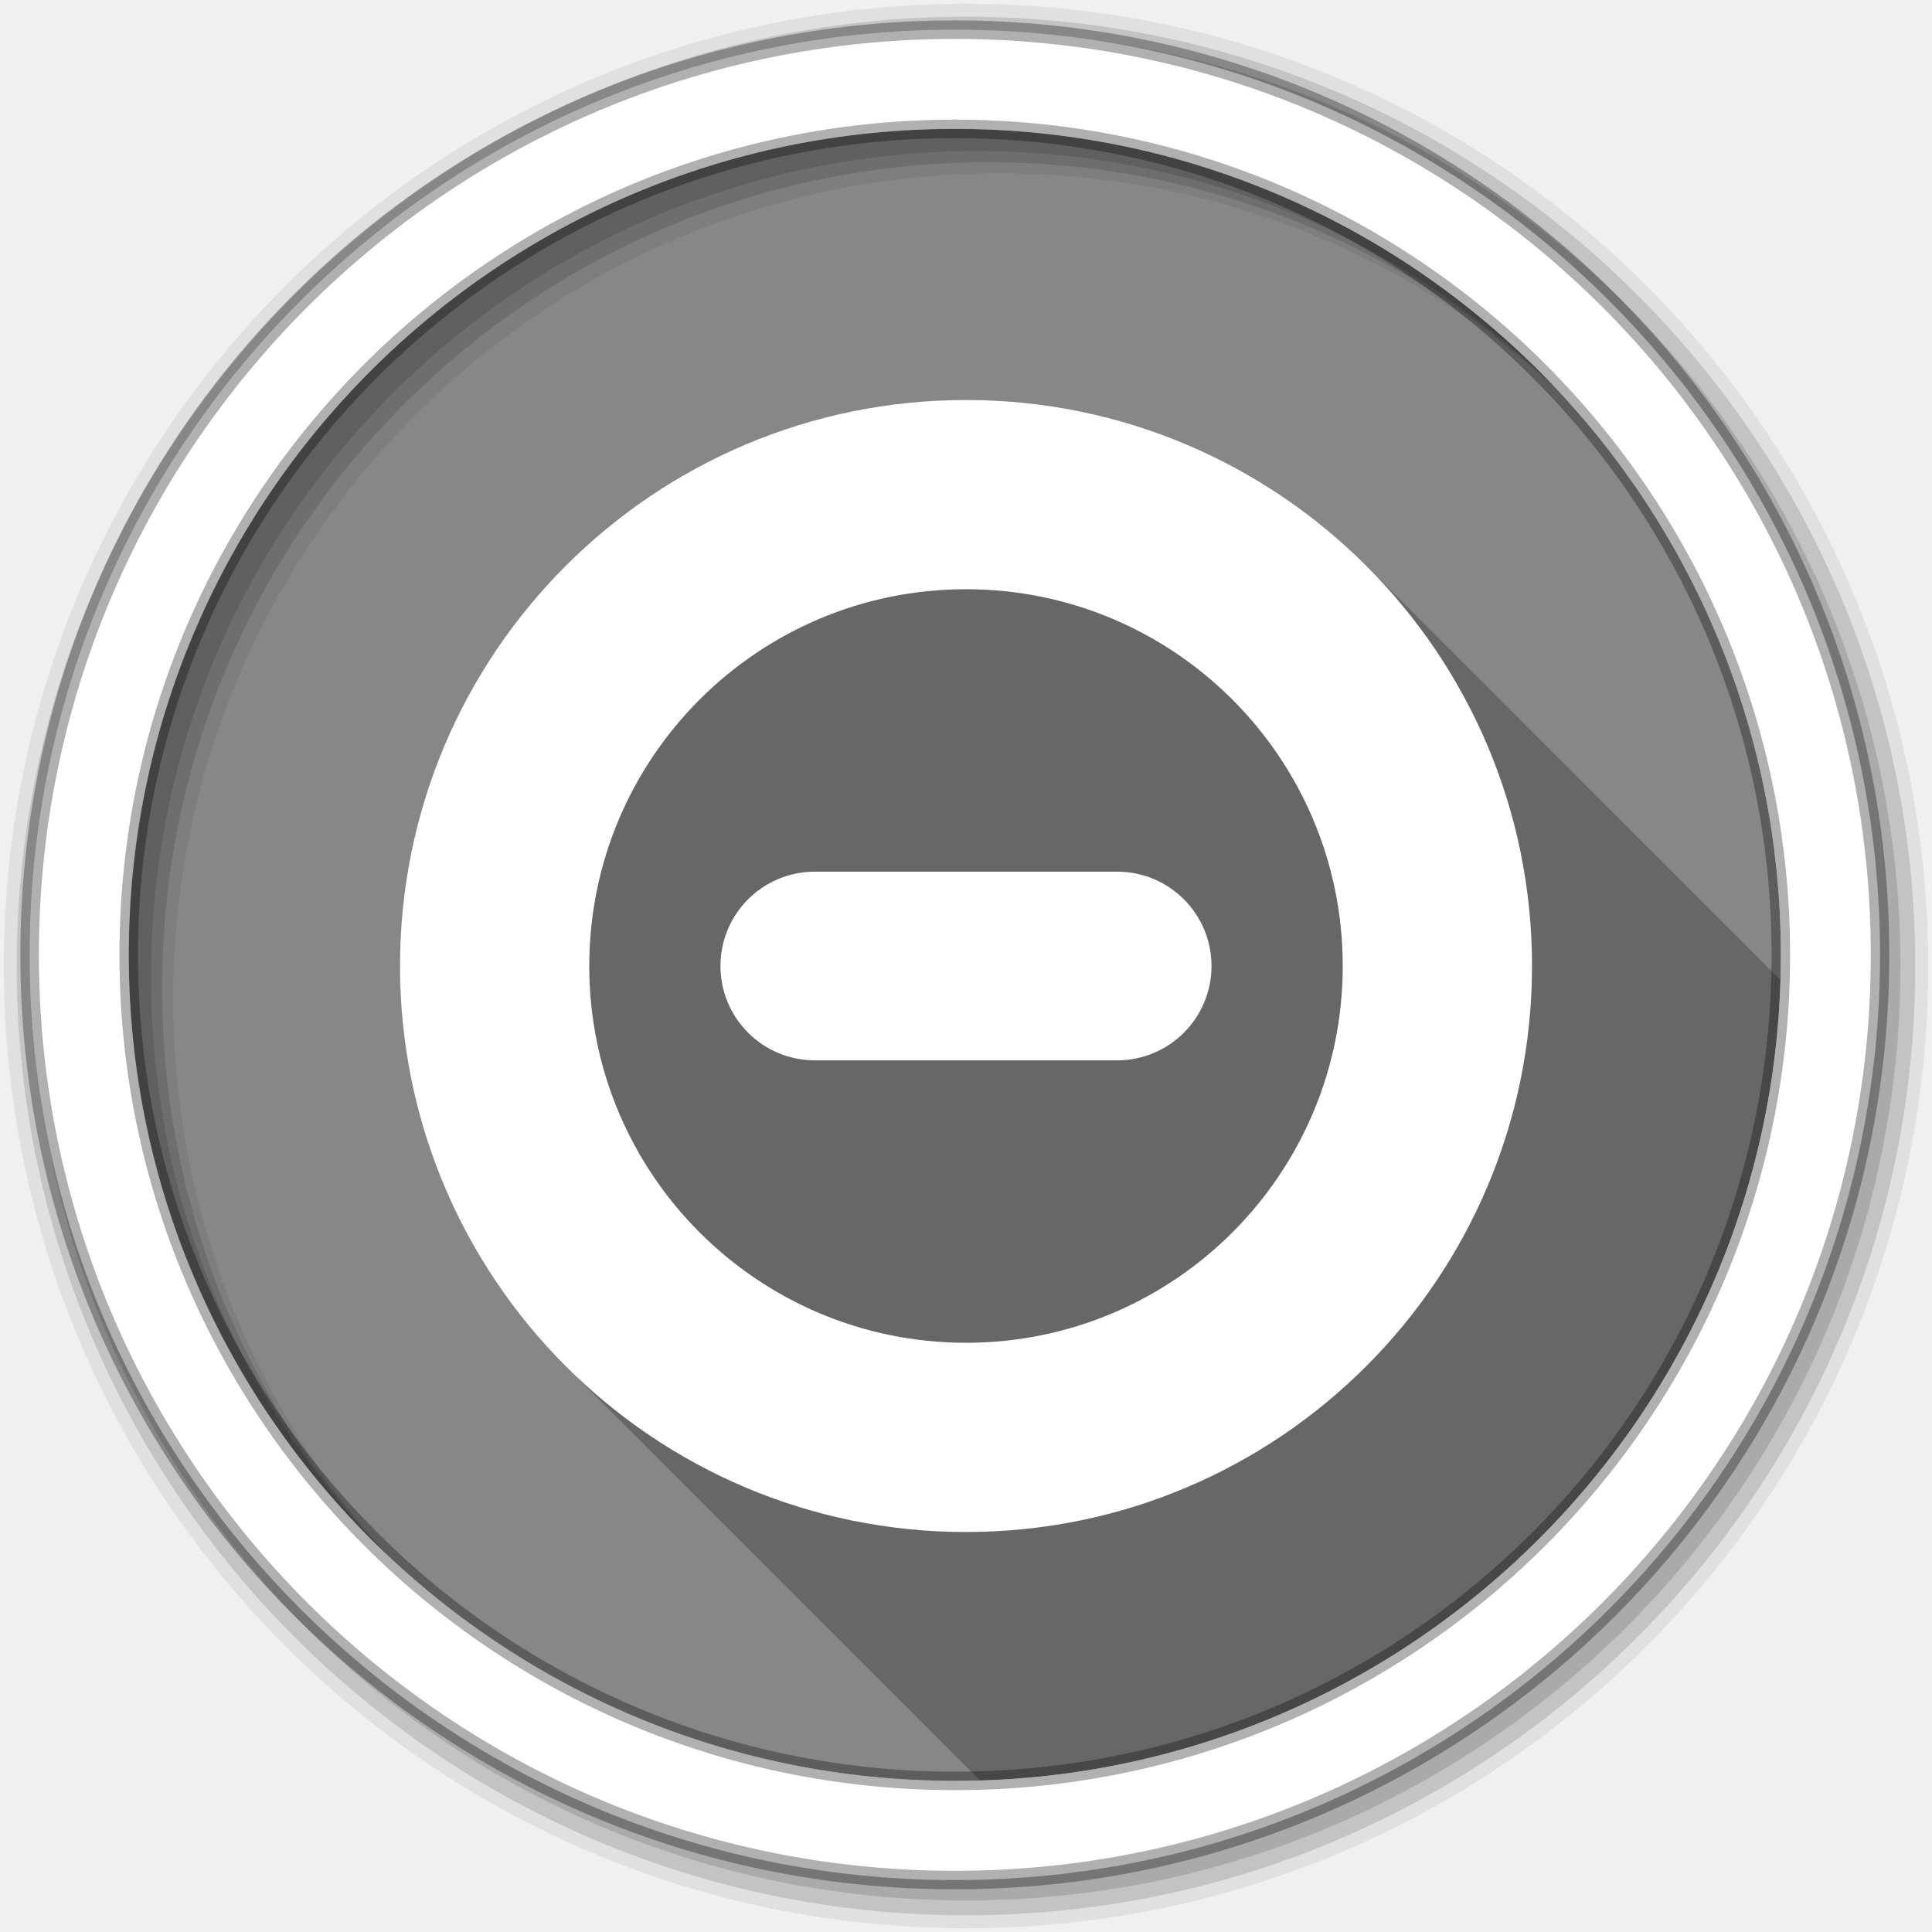
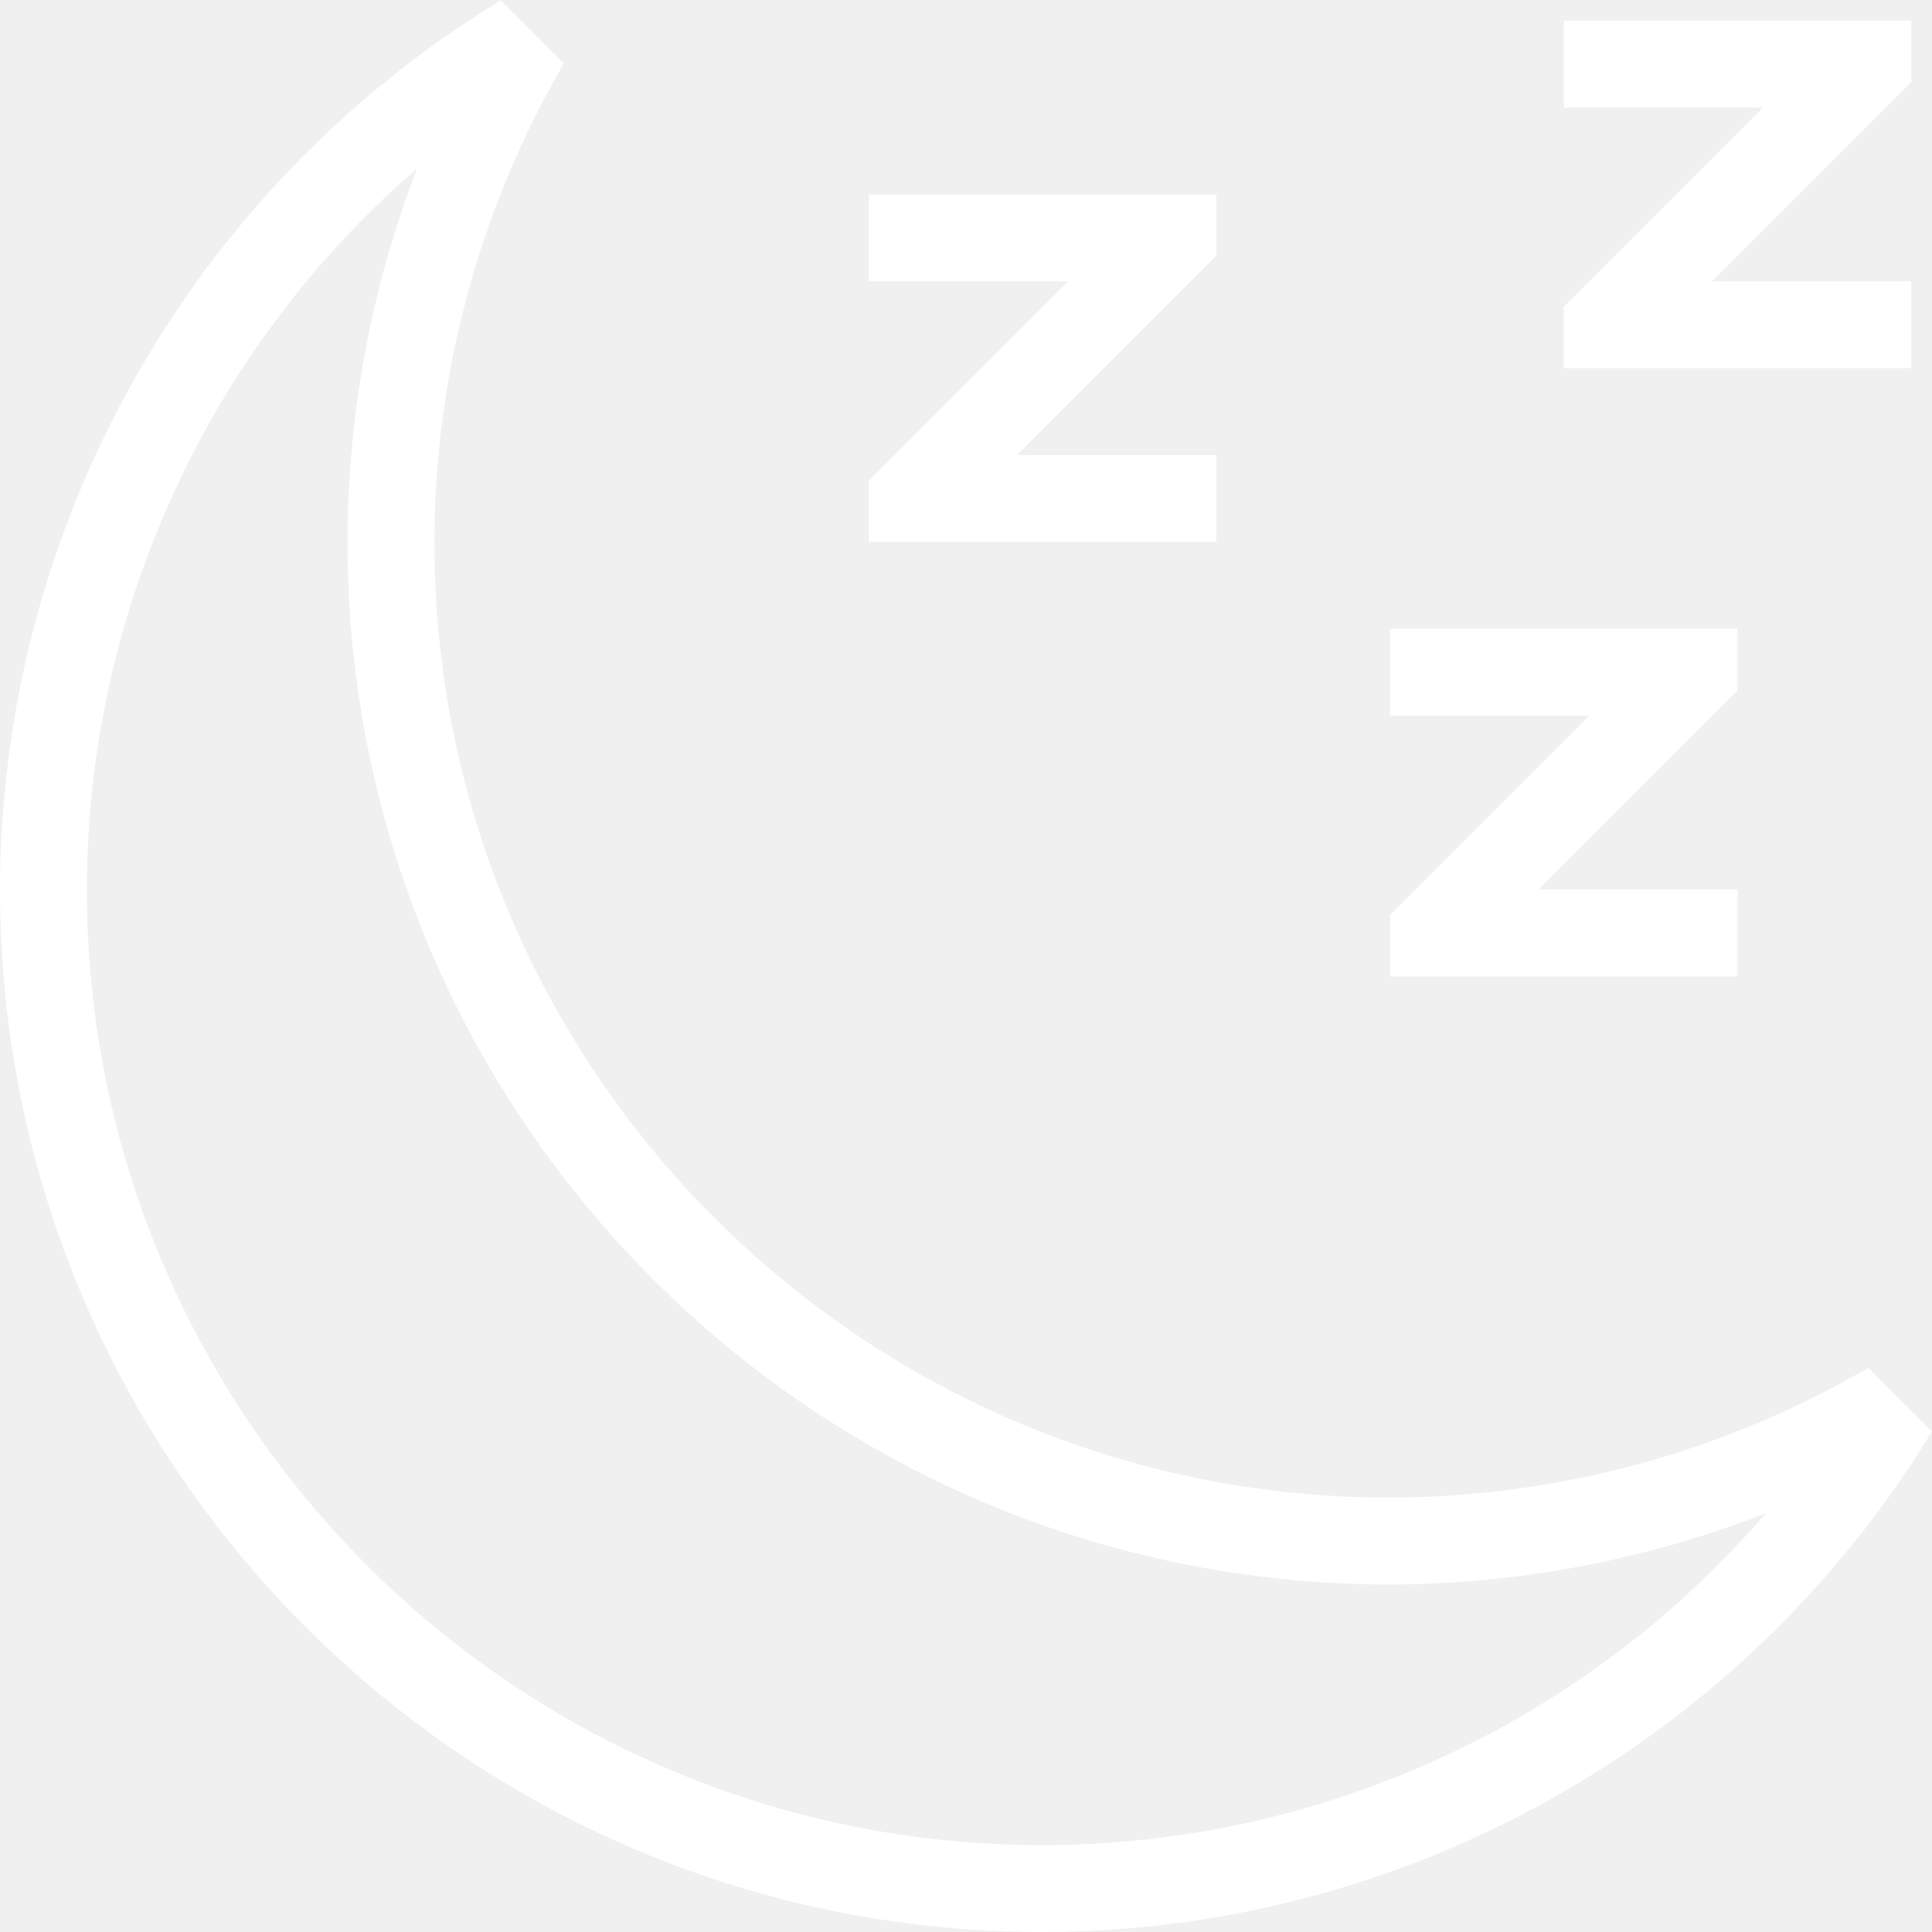
- <svg xmlns="http://www.w3.org/2000/svg" height="128" viewBox="0 0 512 512" width="128">
-   <g fill-rule="evenodd">
-     <path d="m471.95 253.05c0 120.9-98.01 218.9-218.9 218.9-120.9 0-218.9-98.01-218.9-218.9 0-120.9 98.01-218.9 218.9-218.9 120.9 0 218.9 98.01 218.9 218.9" fill="#878787" />
-     <path d="m256 106c-82.84 0-150 67.16-150 150 0 41.674 16.999 79.38 44.44 106.56.494.499.999.977 1.5 1.469.005.005-.005.026 0 .031.021.02.041.042.063.063.598.609 1.204 1.214 1.813 1.813l.094.094c.126.124.249.252.375.375.374.378.747.751 1.125 1.125.166.167.333.333.5.5.126.124.249.252.375.375.207.209.417.417.625.625.186.179.376.353.563.531.098.1.183.213.281.313l.156.156c.011.01.021.021.031.031.609.62 1.225 1.235 1.844 1.844l.094.094c.126.124.249.252.375.375.332.335.665.668 1 1 .374.378.747.751 1.125 1.125.494.499.999.977 1.5 1.469.005.005-.005.026 0 .031.021.02.041.042.063.063.469.478.931.966 1.406 1.438.461.465.939.916 1.406 1.375l.094.094c.126.124.249.252.375.375.374.378.747.751 1.125 1.125.166.167.333.333.5.5.184.18.378.352.563.531.149.151.287.319.438.469.186.179.376.353.563.531.098.1.183.213.281.313l.156.156c.011.01.021.021.031.031.609.62 1.225 1.235 1.844 1.844l.094.094c.126.124.249.252.375.375.374.378.747.751 1.125 1.125.166.167.333.333.5.5.126.124.249.252.375.375.207.209.417.417.625.625.186.179.376.353.563.531.098.1.183.213.281.313l.156.156c.011.01.021.021.031.031.609.62 1.225 1.235 1.844 1.844l.094.094c.126.124.249.252.375.375.285.289.587.557.875.844.113.116.231.228.344.344.306.308.598.632.906.938.494.499.999.977 1.5 1.469.005.005-.005.026 0 .031.021.02.041.042.063.063.598.609 1.204 1.214 1.813 1.813l.094.094c.126.124.249.252.375.375.332.335.665.668 1 1 .374.378.747.751 1.125 1.125.494.499.999.977 1.5 1.469.005.005-.005.026 0 .031.186.179.376.353.563.531.098.1.183.213.281.313l.219.219c.598.609 1.204 1.214 1.813 1.813l.094.094c.126.124.249.252.375.375.374.378.747.751 1.125 1.125.166.167.333.333.5.5.126.124.249.252.375.375.207.209.417.417.625.625.186.179.376.353.563.531.098.1.183.213.281.313l.156.156c.011.01.021.021.031.031.609.62 1.225 1.235 1.844 1.844l.094.094c.126.124.249.252.375.375.374.378.747.751 1.125 1.125.166.167.333.333.5.5.126.124.249.252.375.375.207.209.417.417.625.625.186.179.376.353.563.531.098.1.183.213.281.313l.156.156c.011.01.021.021.031.031.609.62 1.225 1.235 1.844 1.844l.094.094c.126.124.249.252.375.375.332.335.665.668 1 1 .374.378.747.751 1.125 1.125.494.499.999.977 1.5 1.469.005.005-.005.026 0 .031.021.02.041.042.063.063.469.478.931.966 1.406 1.438.461.465.939.916 1.406 1.375l.094.094c.126.124.249.252.375.375.374.378.747.751 1.125 1.125.494.499.999.977 1.5 1.469.005.005-.005.026 0 .031.186.179.376.353.563.531.098.1.183.213.281.313l.219.219c.598.609 1.204 1.214 1.813 1.813l.094.094c.126.124.249.252.375.375.374.378.747.751 1.125 1.125.166.167.333.333.5.5.126.124.249.252.375.375.207.209.417.417.625.625.186.179.376.353.563.531.098.1.183.213.281.313l.156.156c.011.01.021.021.031.031.609.62 1.225 1.235 1.844 1.844l.094.094c.126.124.249.252.375.375.285.289.587.557.875.844.113.116.231.228.344.344.306.308.598.632.906.938.494.499.999.977 1.5 1.469.005.005-.005.026 0 .031.021.02.041.042.063.063.598.609 1.204 1.214 1.813 1.813l.094.094c.126.124.249.252.375.375.332.335.665.668 1 1 .374.378.747.751 1.125 1.125.494.499.999.977 1.5 1.469.005.005-.005.026 0 .031.186.179.376.353.563.531.098.1.183.213.281.313l.219.219c.598.609 1.204 1.214 1.813 1.813l.094.094c.126.124.249.252.375.375.374.378.747.751 1.125 1.125.166.167.333.333.5.5.184.18.378.352.563.531.149.151.287.319.438.469.186.179.376.353.563.531.098.1.183.213.281.313l.156.156c.011.01.021.021.031.031.609.62 1.225 1.235 1.844 1.844l.094.094c.126.124.249.252.375.375.374.378.747.751 1.125 1.125.166.167.333.333.5.5.126.124.249.252.375.375.207.209.417.417.625.625.186.179.376.353.563.531.098.1.183.213.281.313l.156.156c.011.01.021.021.031.031.609.62 1.225 1.235 1.844 1.844l.094.094c.126.124.249.252.375.375.332.335.665.668 1 1 .374.378.747.751 1.125 1.125.494.499.999.977 1.5 1.469.005.005-.005.026 0 .031.021.02.041.042.063.063.469.478.931.966 1.406 1.438.461.465.939.916 1.406 1.375l.094.094c.126.124.249.252.375.375.374.378.747.751 1.125 1.125.494.499.999.977 1.5 1.469.005.005-.005.026 0 .031.186.179.376.353.563.531.098.1.183.213.281.313l.219.219c.413.42.832.835 1.25 1.25 115.59-3.465 208.66-96.54 212.13-212.12-.436-.439-.871-.879-1.313-1.313-.148-.154-.32-.284-.469-.438-.081-.085-.169-.165-.25-.25-.099-.098-.182-.215-.281-.313-.204-.212-.42-.414-.625-.625-.126-.124-.249-.251-.375-.375-.165-.168-.334-.333-.5-.5-.167-.166-.332-.335-.5-.5-.335-.335-.662-.668-1-1-.65-.662-1.307-1.319-1.969-1.969-.15-.15-.318-.288-.469-.438-.081-.085-.169-.165-.25-.25-.104-.103-.208-.21-.313-.313-.179-.186-.352-.378-.531-.563-.146-.144-.291-.294-.438-.438-.165-.168-.334-.333-.5-.5-.167-.166-.332-.335-.5-.5-.335-.335-.662-.668-1-1-.49-.499-.972-1.01-1.469-1.5-.497-.502-1.027-.974-1.531-1.469-.087-.09-.163-.191-.25-.281-.095-.093-.186-.189-.281-.281-.146-.144-.291-.294-.438-.438-.165-.168-.334-.333-.5-.5-.167-.166-.332-.335-.5-.5-.335-.335-.662-.668-1-1-.335-.335-.662-.668-1-1-.65-.662-1.307-1.319-1.969-1.969-.148-.154-.32-.284-.469-.438-.081-.085-.169-.165-.25-.25-.099-.098-.182-.215-.281-.313-.204-.212-.42-.414-.625-.625-.126-.124-.249-.251-.375-.375-.165-.168-.334-.333-.5-.5-.167-.166-.332-.335-.5-.5-.335-.335-.662-.668-1-1-.65-.662-1.307-1.319-1.969-1.969-.148-.154-.32-.284-.469-.438-.081-.085-.169-.165-.25-.25-.099-.098-.182-.215-.281-.313-.148-.154-.32-.284-.469-.438-.182-.18-.349-.383-.531-.563-.165-.168-.334-.333-.5-.5-.167-.166-.332-.335-.5-.5-.335-.335-.662-.668-1-1-.65-.662-1.307-1.319-1.969-1.969-.15-.15-.318-.288-.469-.438-.081-.085-.169-.165-.25-.25-.104-.103-.208-.21-.313-.313-.179-.186-.352-.378-.531-.563-.146-.144-.291-.294-.438-.438-.165-.168-.334-.333-.5-.5-.167-.166-.332-.335-.5-.5-.335-.335-.662-.668-1-1-.335-.335-.662-.668-1-1-.655-.667-1.333-1.314-2-1.969-.087-.09-.163-.191-.25-.281-.095-.093-.186-.189-.281-.281-.146-.144-.291-.294-.438-.438-.165-.168-.334-.333-.5-.5-.167-.166-.332-.335-.5-.5-.276-.276-.566-.539-.844-.813-.058-.056-.098-.131-.156-.188-.335-.335-.662-.668-1-1-.65-.662-1.307-1.319-1.969-1.969-.148-.154-.32-.284-.469-.438-.081-.085-.169-.165-.25-.25-.099-.098-.182-.215-.281-.313-.204-.212-.42-.414-.625-.625-.126-.124-.249-.251-.375-.375-.165-.168-.334-.333-.5-.5-.167-.166-.332-.335-.5-.5-.335-.335-.662-.668-1-1-.65-.662-1.307-1.319-1.969-1.969-.15-.15-.318-.288-.469-.438-.081-.085-.169-.165-.25-.25-.104-.103-.208-.21-.313-.313-.179-.186-.352-.378-.531-.563-.146-.144-.291-.294-.438-.438-.165-.168-.334-.333-.5-.5-.167-.166-.332-.335-.5-.5-.335-.335-.662-.668-1-1-.49-.499-.972-1.01-1.469-1.5-.497-.502-1.027-.974-1.531-1.469-.092-.095-.189-.186-.281-.281-.089-.087-.16-.194-.25-.281-.146-.144-.291-.294-.438-.438-.165-.168-.334-.333-.5-.5-.167-.166-.332-.335-.5-.5-.335-.335-.662-.668-1-1-.335-.335-.662-.668-1-1-.65-.662-1.307-1.319-1.969-1.969-.148-.154-.32-.284-.469-.438-.081-.085-.169-.165-.25-.25-.099-.098-.182-.215-.281-.313-.204-.212-.42-.414-.625-.625-.126-.124-.249-.251-.375-.375-.165-.168-.334-.333-.5-.5-.167-.166-.332-.335-.5-.5-.335-.335-.662-.668-1-1-.65-.662-1.307-1.319-1.969-1.969-.148-.154-.32-.284-.469-.438-.081-.085-.169-.165-.25-.25-.099-.098-.182-.215-.281-.313-.204-.212-.42-.414-.625-.625-.126-.124-.249-.251-.375-.375-.165-.168-.334-.333-.5-.5-.167-.166-.332-.335-.5-.5-.335-.335-.662-.668-1-1-.65-.662-1.307-1.319-1.969-1.969-.15-.15-.318-.288-.469-.438-.081-.085-.169-.165-.25-.25-.104-.103-.208-.21-.313-.313-.179-.186-.352-.378-.531-.563-.146-.144-.291-.294-.438-.438-.165-.168-.334-.333-.5-.5-.167-.166-.332-.335-.5-.5-.335-.335-.662-.668-1-1-.335-.335-.662-.668-1-1-.655-.667-1.333-1.314-2-1.969-.092-.095-.189-.186-.281-.281-.089-.087-.16-.194-.25-.281-.146-.144-.291-.294-.438-.438-.165-.168-.334-.333-.5-.5-.167-.166-.332-.335-.5-.5-.276-.276-.566-.539-.844-.813-.058-.056-.098-.131-.156-.188-.335-.335-.662-.668-1-1-.65-.662-1.307-1.319-1.969-1.969-.148-.154-.32-.284-.469-.438-.081-.085-.169-.165-.25-.25-.099-.098-.182-.215-.281-.313-.204-.212-.42-.414-.625-.625-.126-.124-.249-.251-.375-.375-.165-.168-.334-.333-.5-.5-.167-.166-.332-.335-.5-.5-.335-.335-.662-.668-1-1-.65-.662-1.307-1.319-1.969-1.969-.15-.15-.318-.288-.469-.438-.081-.085-.169-.165-.25-.25-.104-.103-.208-.21-.313-.313-.179-.186-.352-.378-.531-.563-.146-.144-.291-.294-.438-.438-.165-.168-.334-.333-.5-.5-.167-.166-.332-.335-.5-.5-.335-.335-.662-.668-1-1-.49-.499-.972-1.01-1.469-1.5-.497-.502-1.027-.974-1.531-1.469-.087-.09-.163-.191-.25-.281-.095-.093-.186-.189-.281-.281-.146-.144-.291-.294-.438-.438-.165-.168-.334-.333-.5-.5-.167-.166-.332-.335-.5-.5-.335-.335-.662-.668-1-1-.335-.335-.662-.668-1-1-.655-.667-1.333-1.314-2-1.969-.092-.095-.189-.186-.281-.281-.089-.087-.16-.194-.25-.281-.146-.144-.291-.294-.438-.438-.165-.168-.334-.333-.5-.5-.167-.166-.332-.335-.5-.5-27.14-27.15-64.64-43.938-106.06-43.938" fill-opacity=".235" />
-   </g>
-   <g fill-rule="evenodd">
-     <path d="m256 1c-140.83 0-255 114.17-255 255s114.17 255 255 255 255-114.17 255-255-114.17-255-255-255m8.827 44.931c120.9 0 218.9 98 218.9 218.9s-98 218.9-218.9 218.9-218.93-98-218.93-218.9 98.03-218.9 218.93-218.9" fill-opacity=".067" />
-     <g fill-opacity=".129">
-       <path d="m256 4.433c-138.94 0-251.57 112.63-251.57 251.57s112.63 251.57 251.57 251.57 251.57-112.63 251.57-251.57-112.63-251.57-251.57-251.57m5.885 38.556c120.9 0 218.9 98 218.9 218.9s-98 218.9-218.9 218.9-218.93-98-218.93-218.9 98.03-218.9 218.93-218.9" />
-       <path d="m256 8.356c-136.77 0-247.64 110.87-247.64 247.64s110.87 247.64 247.64 247.64 247.64-110.87 247.64-247.64-110.87-247.64-247.64-247.64m2.942 31.691c120.9 0 218.9 98 218.9 218.9s-98 218.9-218.9 218.9-218.93-98-218.93-218.9 98.03-218.9 218.93-218.9" />
-     </g>
-     <path d="m253.04 7.859c-135.42 0-245.19 109.78-245.19 245.19 0 135.42 109.78 245.19 245.19 245.19 135.42 0 245.19-109.78 245.19-245.19 0-135.42-109.78-245.19-245.19-245.19zm0 26.297c120.9 0 218.9 98 218.9 218.9s-98 218.9-218.9 218.9-218.93-98-218.93-218.9 98.03-218.9 218.93-218.9z" fill="#ffffff" stroke="#000000" stroke-opacity=".31" stroke-width="4.904" />
-   </g>
-   <g fill="#ffffff" fill-rule="evenodd">
-     <path d="m256 106c-82.84 0-150 67.16-150 150s67.16 150 150 150 150-67.16 150-150-67.16-150-150-150m0 50.15c55.14 0 99.84 44.707 99.84 99.85 0 55.14-44.703 99.85-99.84 99.85-55.14 0-99.84-44.707-99.84-99.85 0-55.14 44.703-99.85 99.84-99.85" />
-     <rect height="130.13" rx="25" transform="rotate(90)" width="50" x="231" y="-321.06" />
+ <svg xmlns="http://www.w3.org/2000/svg" id="svg106" version="1.1" viewBox="0 0 256 256" width="256" height="256">
+   <defs id="defs110" />
+   <style id="current-color-scheme" type="text/css">
+         .ColorScheme-Text {
+             color:#232629;
+         }
+     </style>
+   <g style="fill:#ffffff;fill-opacity:1" id="g104" fill="currentColor" class="ColorScheme-Text" transform="matrix(11.51183,0,0,11.51183,-46.04731,-66.33115)">
+     <path style="fill:#ffffff;fill-opacity:1" id="path100" d="M 9.762,5.762 A 12,12 0 0 0 9.758,5.77 12,12 0 0 0 4,16 12,12 0 0 0 16,28 12,12 0 0 0 26.238,22.238 L 25.506,21.506 A 11,11 0 0 1 20,23 11,11 0 0 1 9,12 11,11 0 0 1 10.486,6.498 11,11 0 0 1 10.494,6.494 Z M 8.8,7.702 A 12,12 0 0 0 8,12 12,12 0 0 0 20,24 12,12 0 0 0 24.326,23.18 11,11 0 0 1 16,27 11,11 0 0 1 5,16 11,11 0 0 1 8.8,7.701 Z M 22,6 v 1 h 2.293 l -2,2 L 22,9.293 V 10 h 4 V 9 h -2.293 l 2,-2 L 26,6.707 V 6 h -0.707 z" />
+     <path style="fill:#ffffff;fill-opacity:1" id="path102" d="m 20,13 v 1 h 2.293 l -2,2 L 20,16.293 V 17 h 4 v -1 h -2.293 l 2,-2 L 24,13.707 V 13 H 23.293 Z M 14,8 v 1 h 2.293 l -2,2 L 14,11.293 V 12 h 4 v -1 h -2.293 l 2,-2 L 18,8.707 V 8 h -0.707 z" />
  </g>
</svg>
